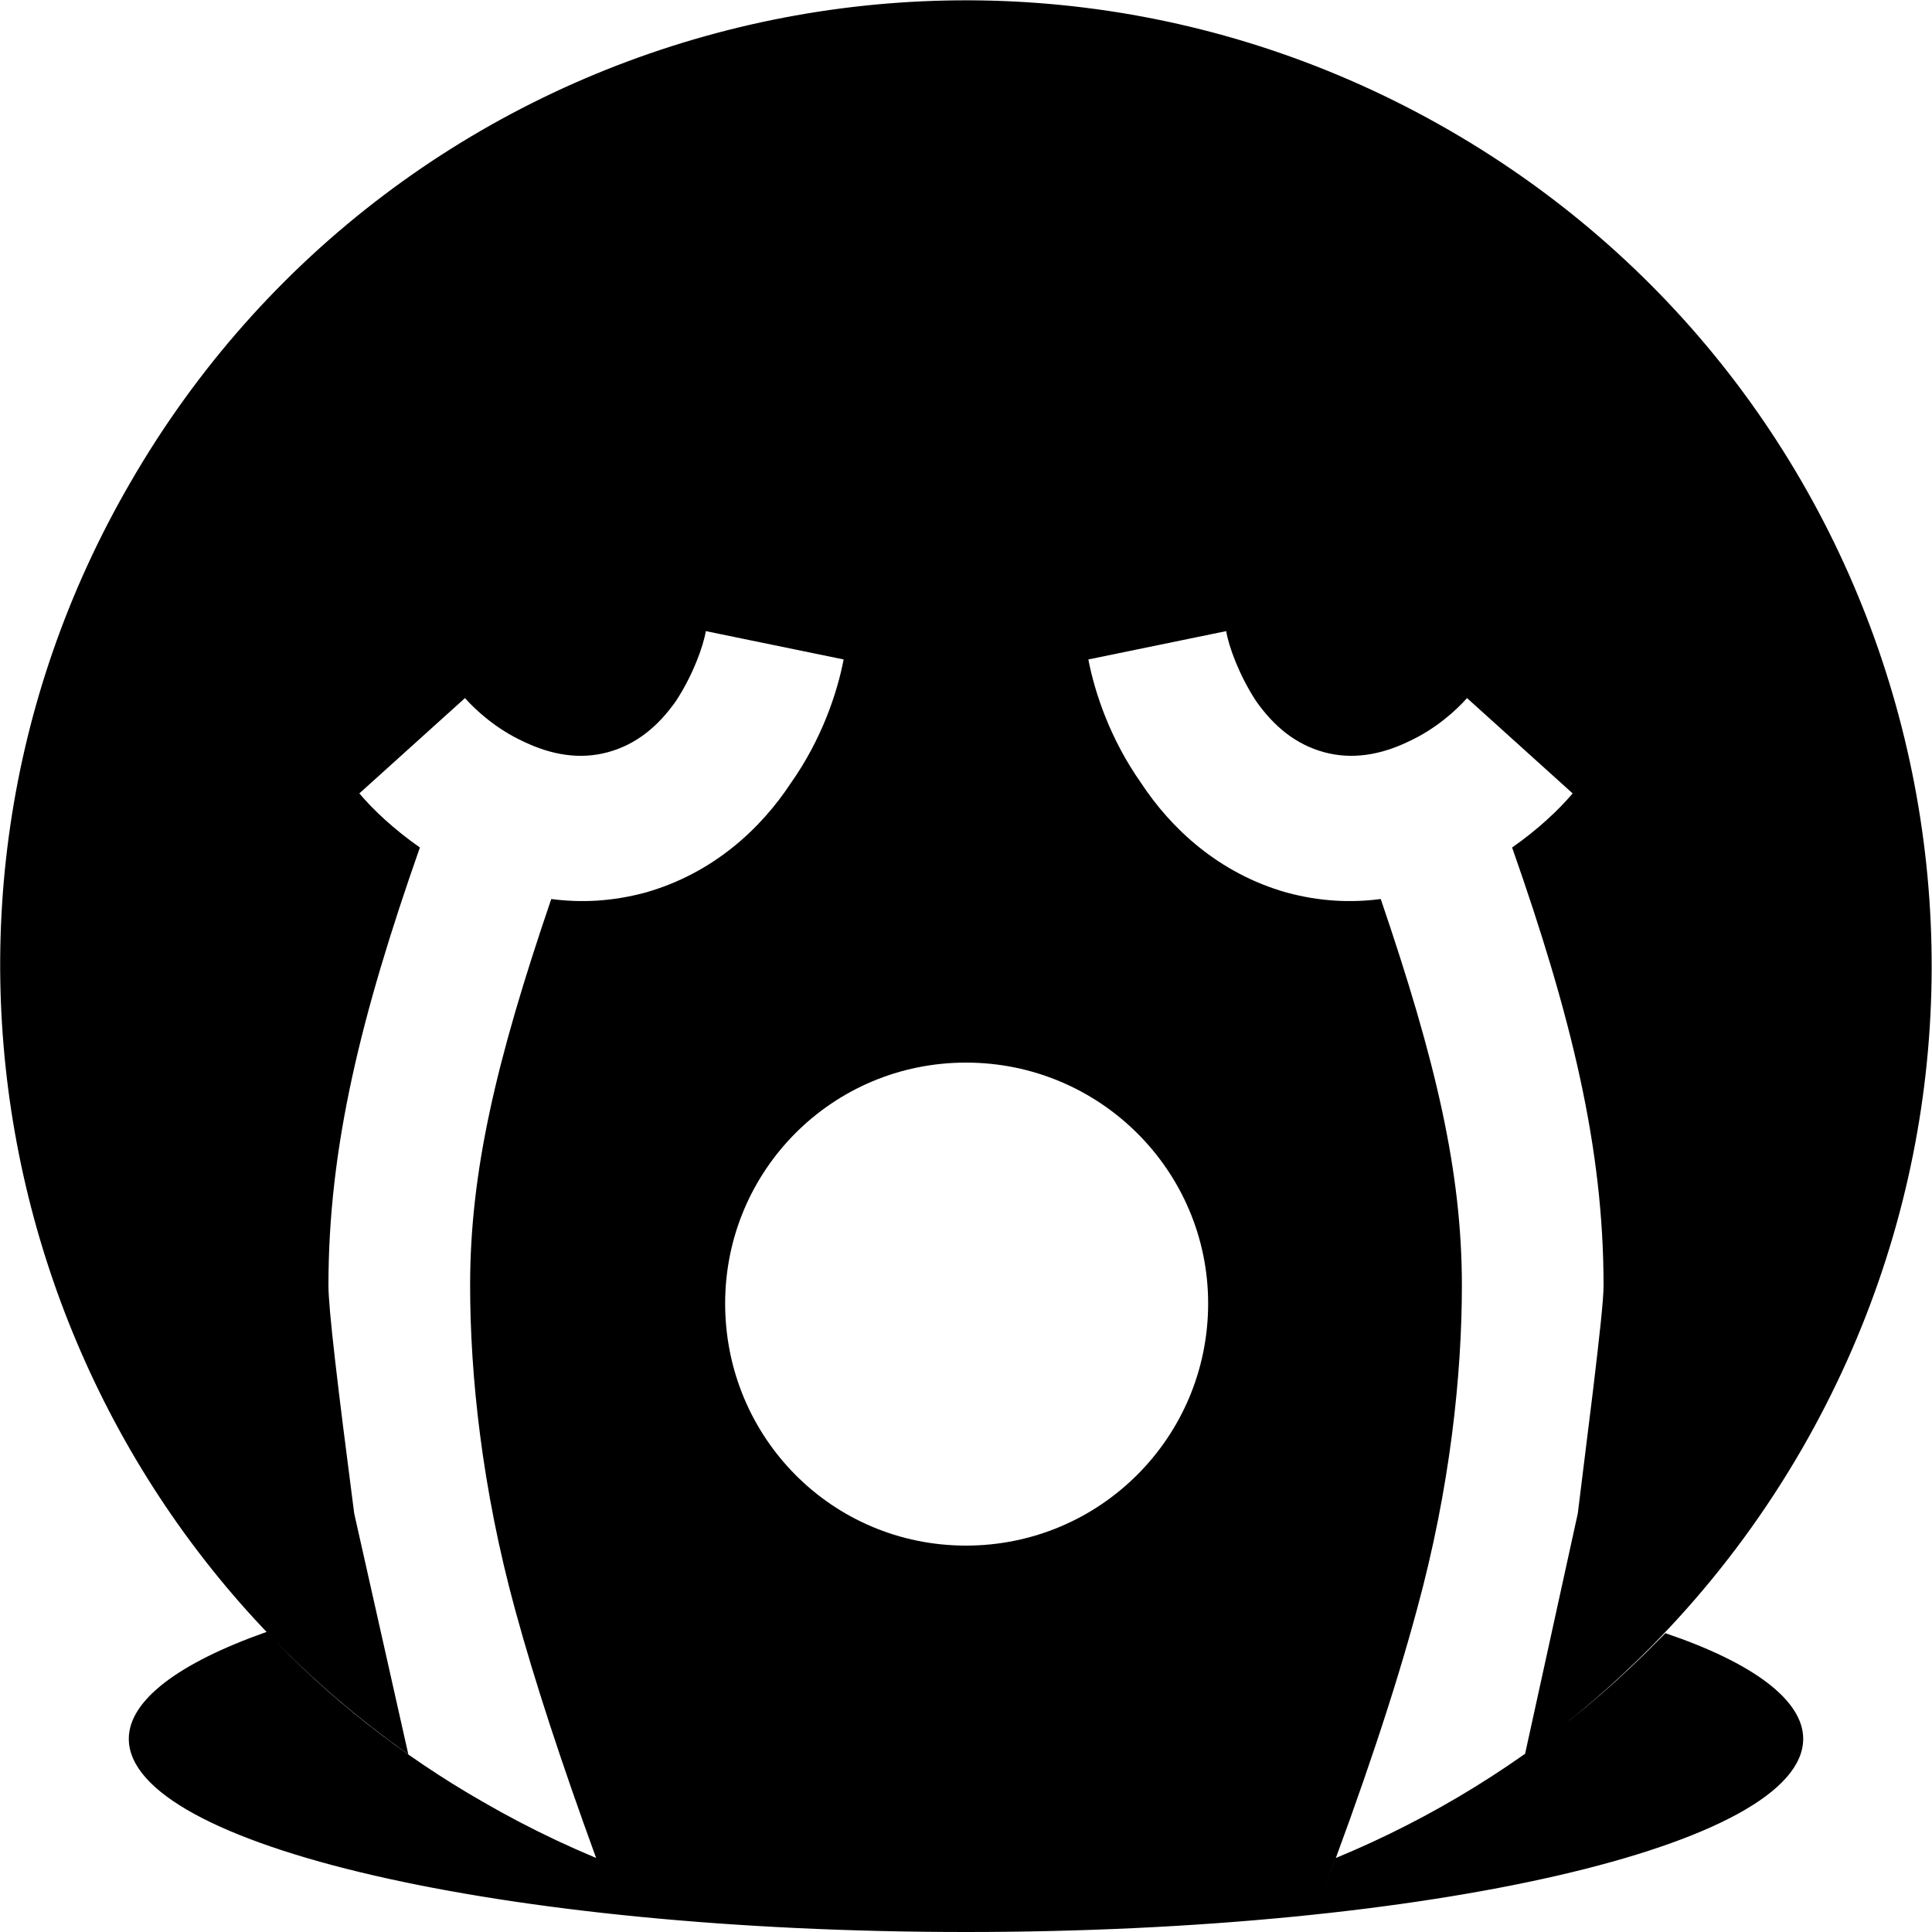
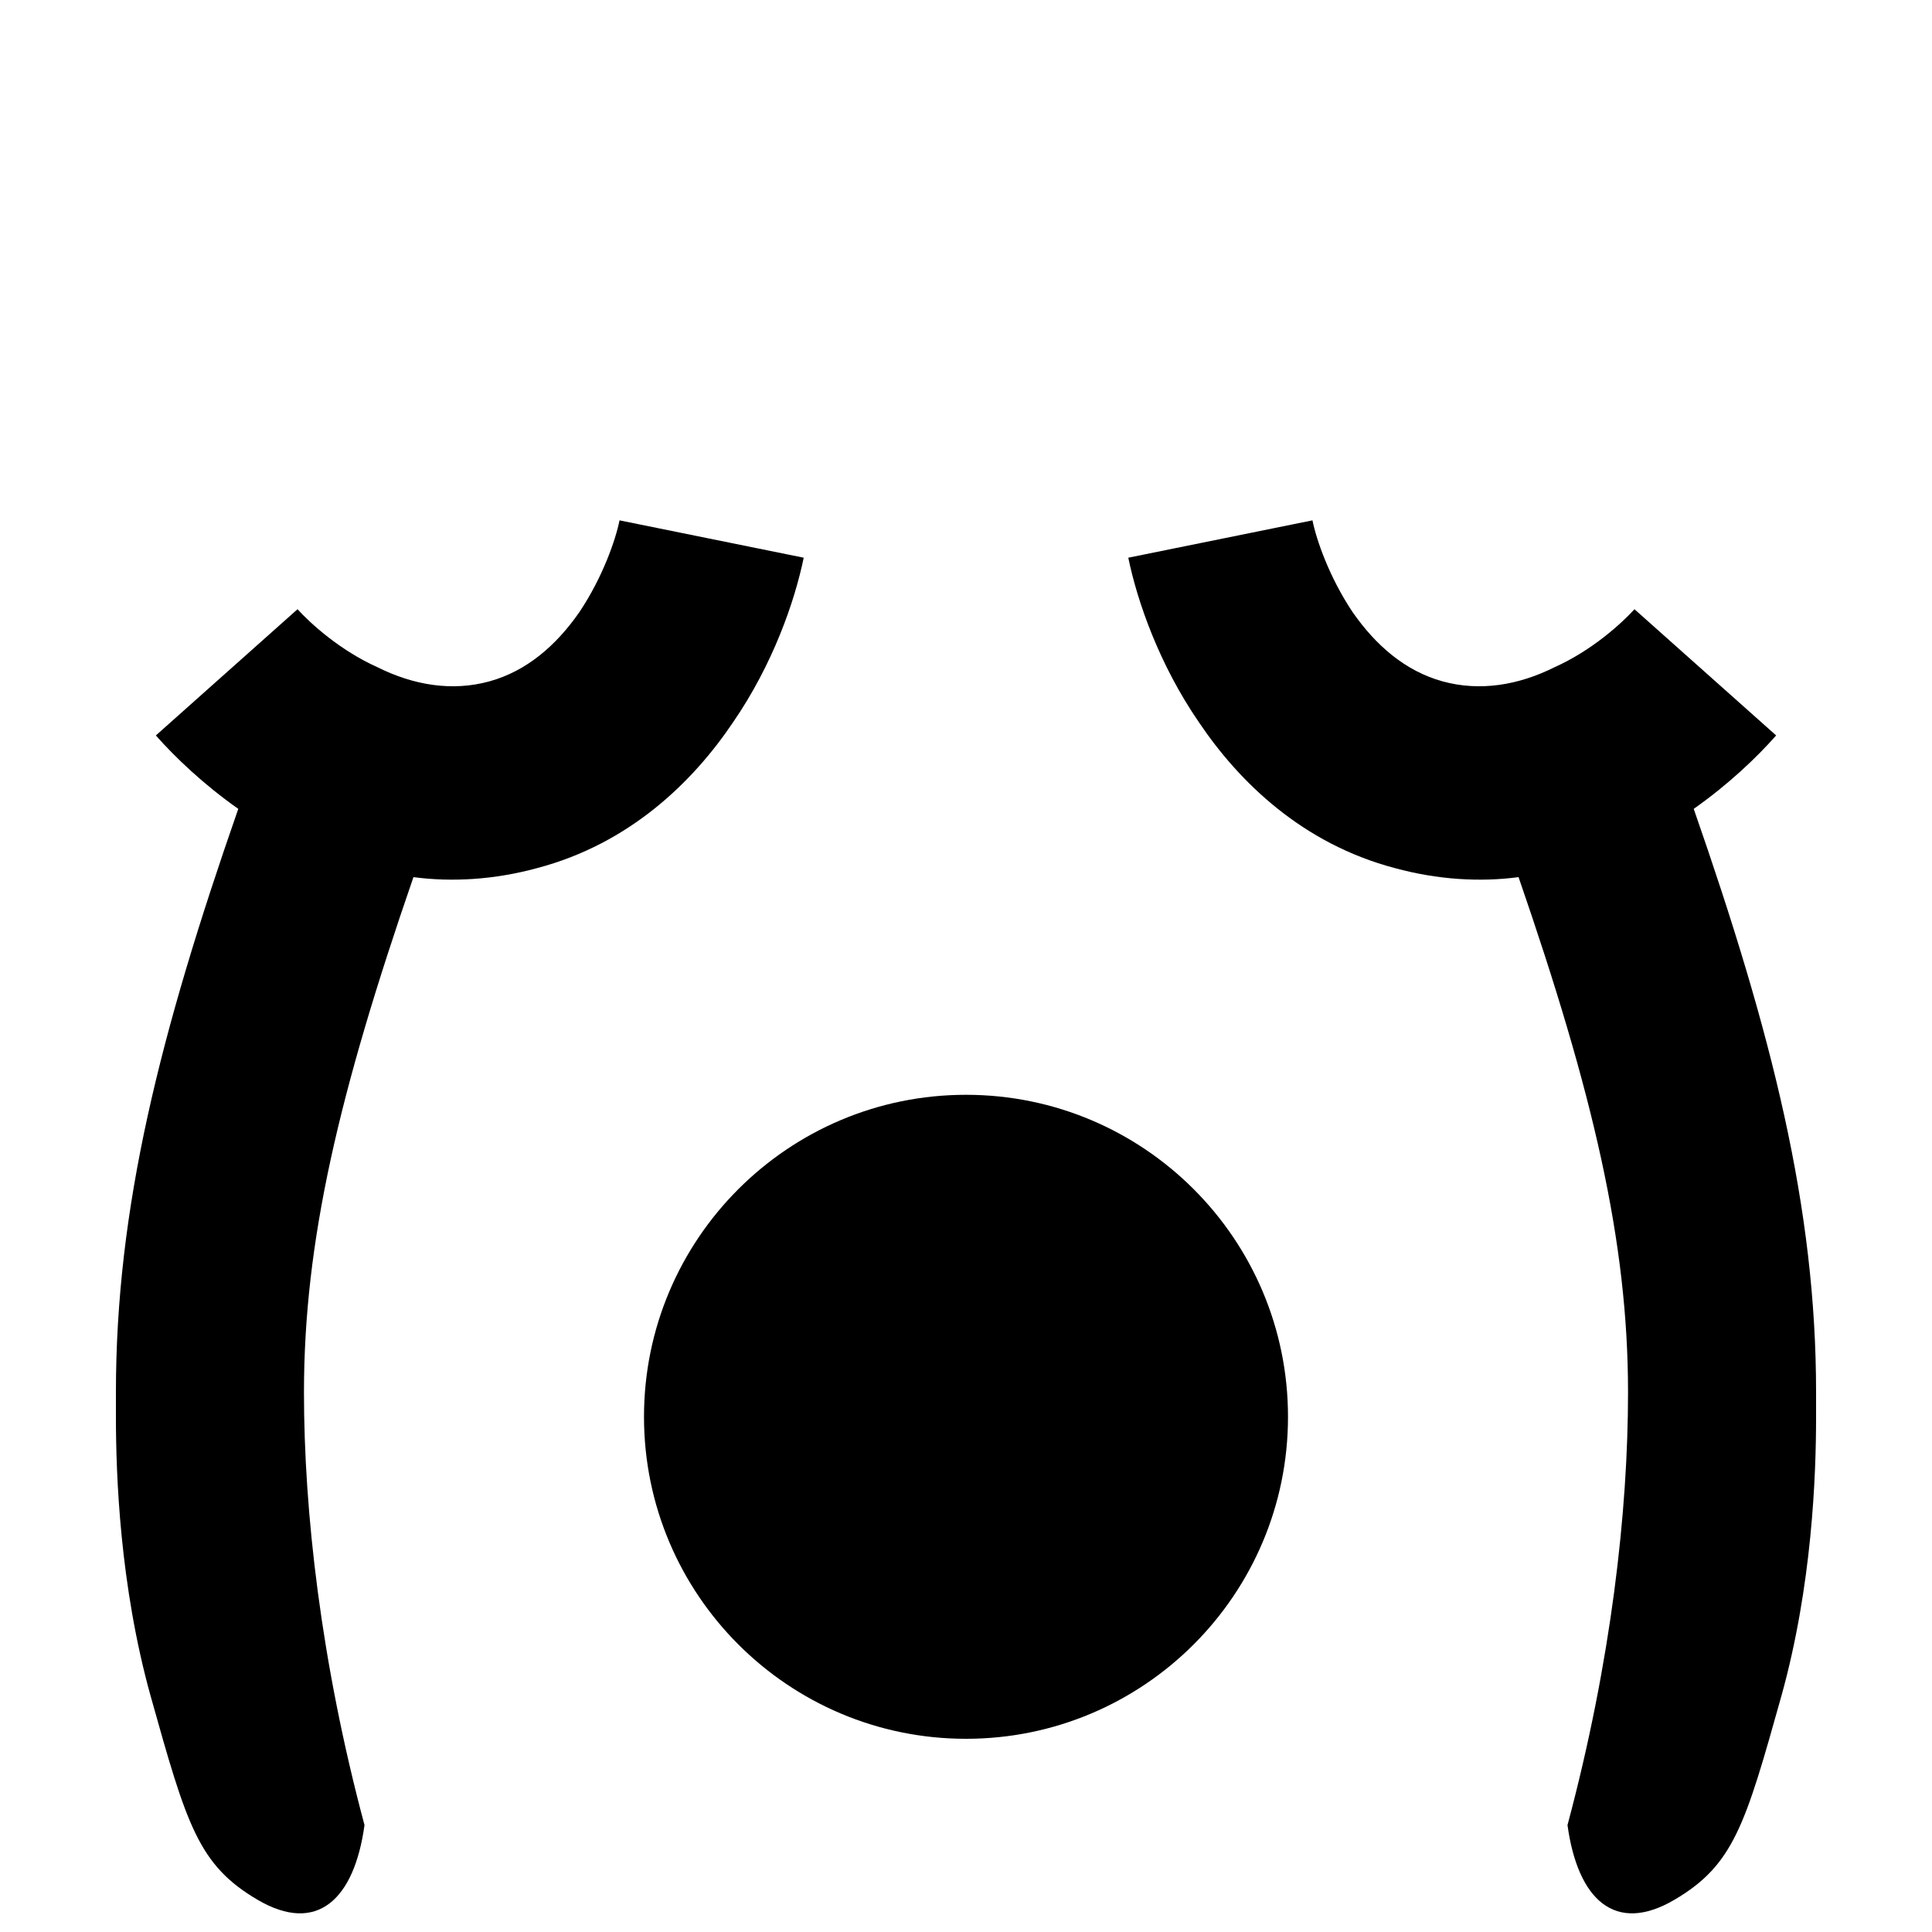
<svg xmlns="http://www.w3.org/2000/svg" viewBox="0 0 15 15">
-   <path d="M12.93 12.68C13.61 12.91 14 13.2 14 13.5C14 14.33 11.09 15 7.5 15C3.91 15 1 14.33 1 13.5C1 13.2 1.39 12.91 2.07 12.67C2.55 13.18 3.12 13.63 3.75 13.99C6.74 15.72 10.42 15.15 12.77 12.84ZM1.01 3.75C3.08 0.16 7.66 -1.06 11.25 1.01C14.84 3.08 16.06 7.66 13.99 11.25C13.43 12.22 12.69 13.01 11.84 13.62L12.25 11.75L12.37 10.78C12.42 10.36 12.45 10.09 12.45 9.98C12.45 8.91 12.2 7.89 11.74 6.58C11.94 6.44 12.1 6.29 12.21 6.16L11.39 5.42C11.31 5.51 11.15 5.66 10.93 5.76C10.72 5.86 10.5 5.9 10.28 5.84C10.06 5.78 9.89 5.64 9.75 5.44C9.62 5.24 9.54 5.02 9.52 4.9L8.45 5.12C8.5 5.38 8.62 5.74 8.86 6.08C9.09 6.43 9.46 6.78 9.99 6.93C10.25 7 10.49 7.01 10.72 6.98C11.15 8.24 11.35 9.1 11.35 9.98C11.35 10.67 11.26 11.55 11 12.5C10.83 13.13 10.58 13.88 10.25 14.75L10.37 14.43C8.58 15.17 6.51 15.21 4.63 14.43C4.36 13.69 4.15 13.05 4 12.5C3.74 11.55 3.65 10.67 3.65 9.98C3.65 9.1 3.85 8.24 4.28 6.98C4.51 7.01 4.75 7 5.01 6.93C5.54 6.78 5.91 6.43 6.14 6.08C6.38 5.74 6.5 5.38 6.55 5.12L5.48 4.9C5.46 5.02 5.38 5.24 5.25 5.44C5.11 5.64 4.94 5.78 4.72 5.84C4.5 5.9 4.28 5.86 4.07 5.76C3.85 5.66 3.69 5.51 3.61 5.42L2.79 6.16C2.9 6.29 3.06 6.44 3.26 6.58C2.8 7.89 2.55 8.91 2.55 9.98C2.55 10.16 2.62 10.75 2.75 11.75L3.17 13.62C0.04 11.41 -0.95 7.13 1.01 3.75ZM7.5 8.25C6.46 8.25 5.63 9.09 5.63 10.12C5.63 11.16 6.46 12 7.5 12C8.54 12 9.38 11.16 9.38 10.12C9.38 9.09 8.54 8.25 7.5 8.25Z" />
+   <path d="M4.81 4.04L6.24 4.33C6.17 4.67 6 5.16 5.69 5.61C5.38 6.07 4.89 6.55 4.17 6.74C3.84 6.83 3.51 6.85 3.21 6.81C2.63 8.49 2.36 9.64 2.36 10.81C2.36 11.73 2.49 12.9 2.83 14.17C2.75 14.75 2.46 15.02 2 14.75C1.54 14.48 1.45 14.17 1.17 13.17C0.93 12.31 0.9 11.45 0.9 11L0.9 10.81C0.9 9.38 1.24 8.03 1.85 6.28C1.58 6.09 1.36 5.88 1.21 5.71L2.31 4.73C2.41 4.84 2.64 5.05 2.93 5.18C3.21 5.32 3.51 5.37 3.8 5.29C4.09 5.21 4.32 5.01 4.5 4.75C4.68 4.48 4.78 4.19 4.81 4.04ZM10.19 4.04C10.22 4.19 10.32 4.48 10.5 4.75C10.68 5.01 10.91 5.21 11.2 5.29C11.49 5.37 11.79 5.32 12.07 5.18C12.36 5.05 12.59 4.84 12.69 4.73L13.79 5.71C13.64 5.88 13.42 6.09 13.15 6.28C13.76 8.03 14.1 9.38 14.1 10.81L14.1 11C14.1 11.45 14.07 12.31 13.83 13.17C13.55 14.17 13.46 14.48 13 14.75C12.54 15.02 12.25 14.75 12.17 14.17C12.51 12.9 12.64 11.73 12.64 10.81C12.64 9.64 12.37 8.49 11.79 6.81C11.49 6.85 11.16 6.83 10.83 6.74C10.11 6.55 9.62 6.07 9.31 5.61C9 5.16 8.83 4.67 8.76 4.33ZM7.5 8.5C8.88 8.5 10 9.62 10 11C10 12.38 8.88 13.5 7.5 13.5C6.12 13.5 5 12.38 5 11C5 9.62 6.12 8.5 7.5 8.5Z" />
</svg>
